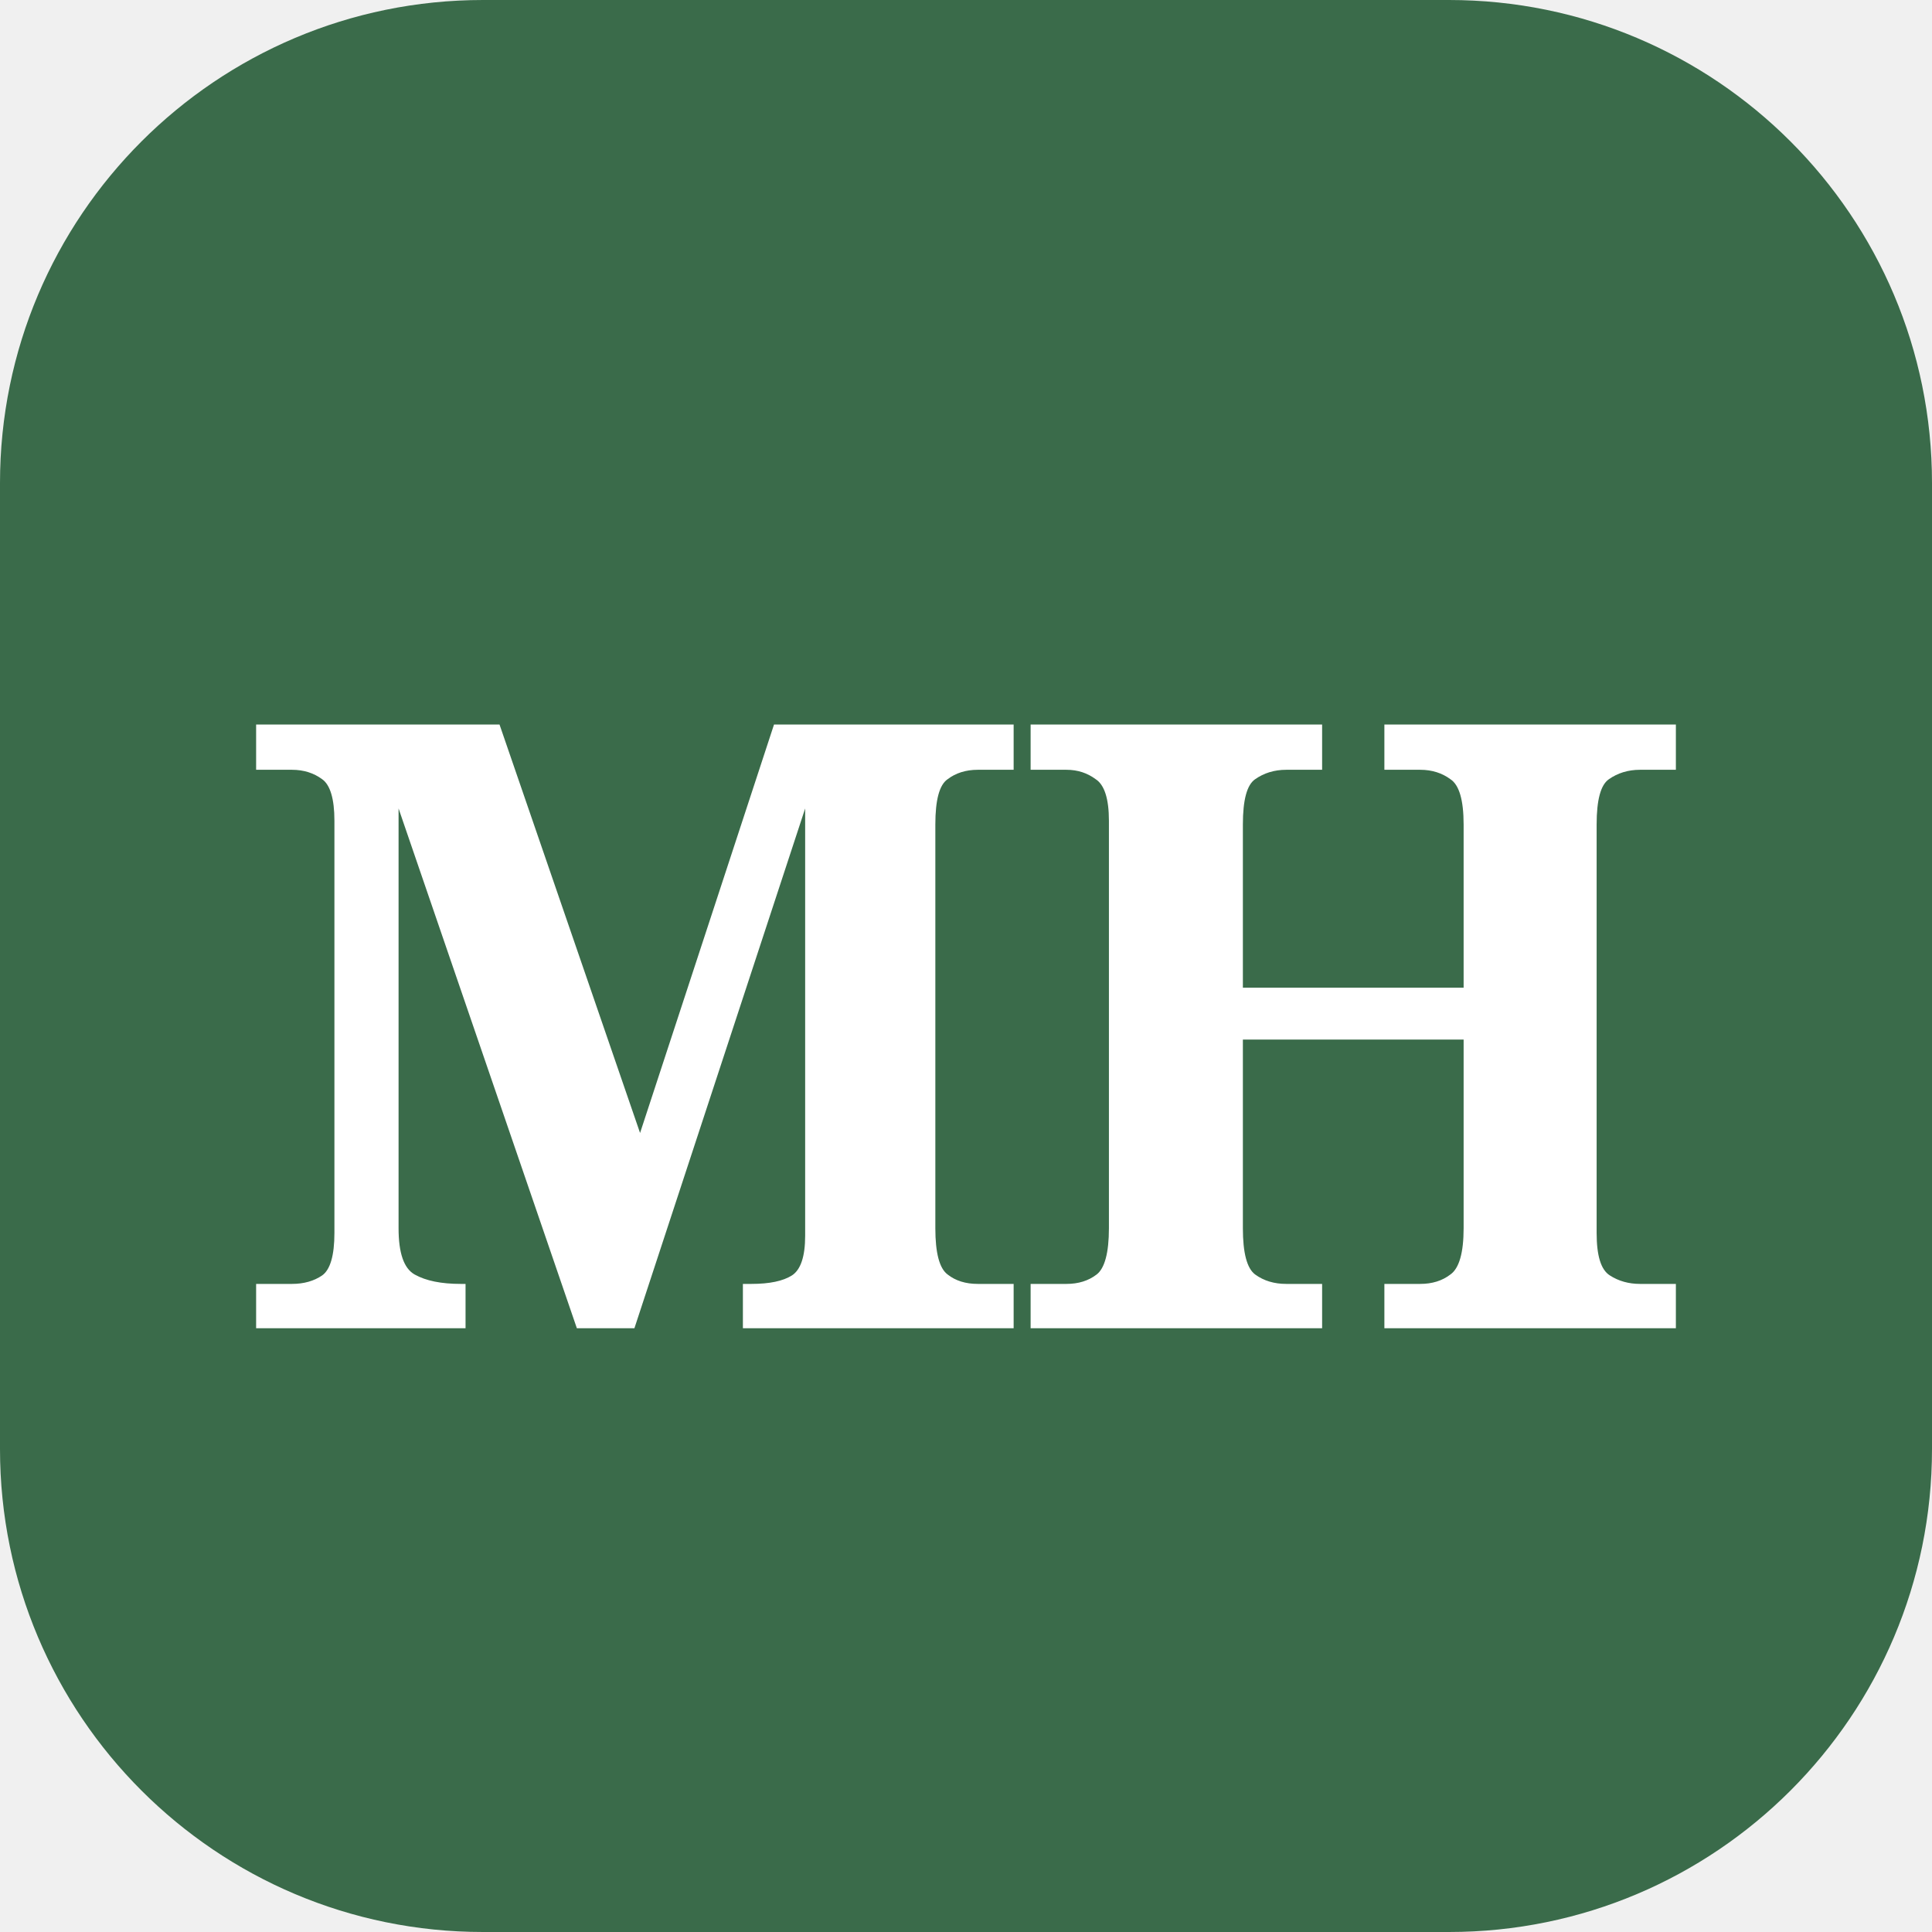
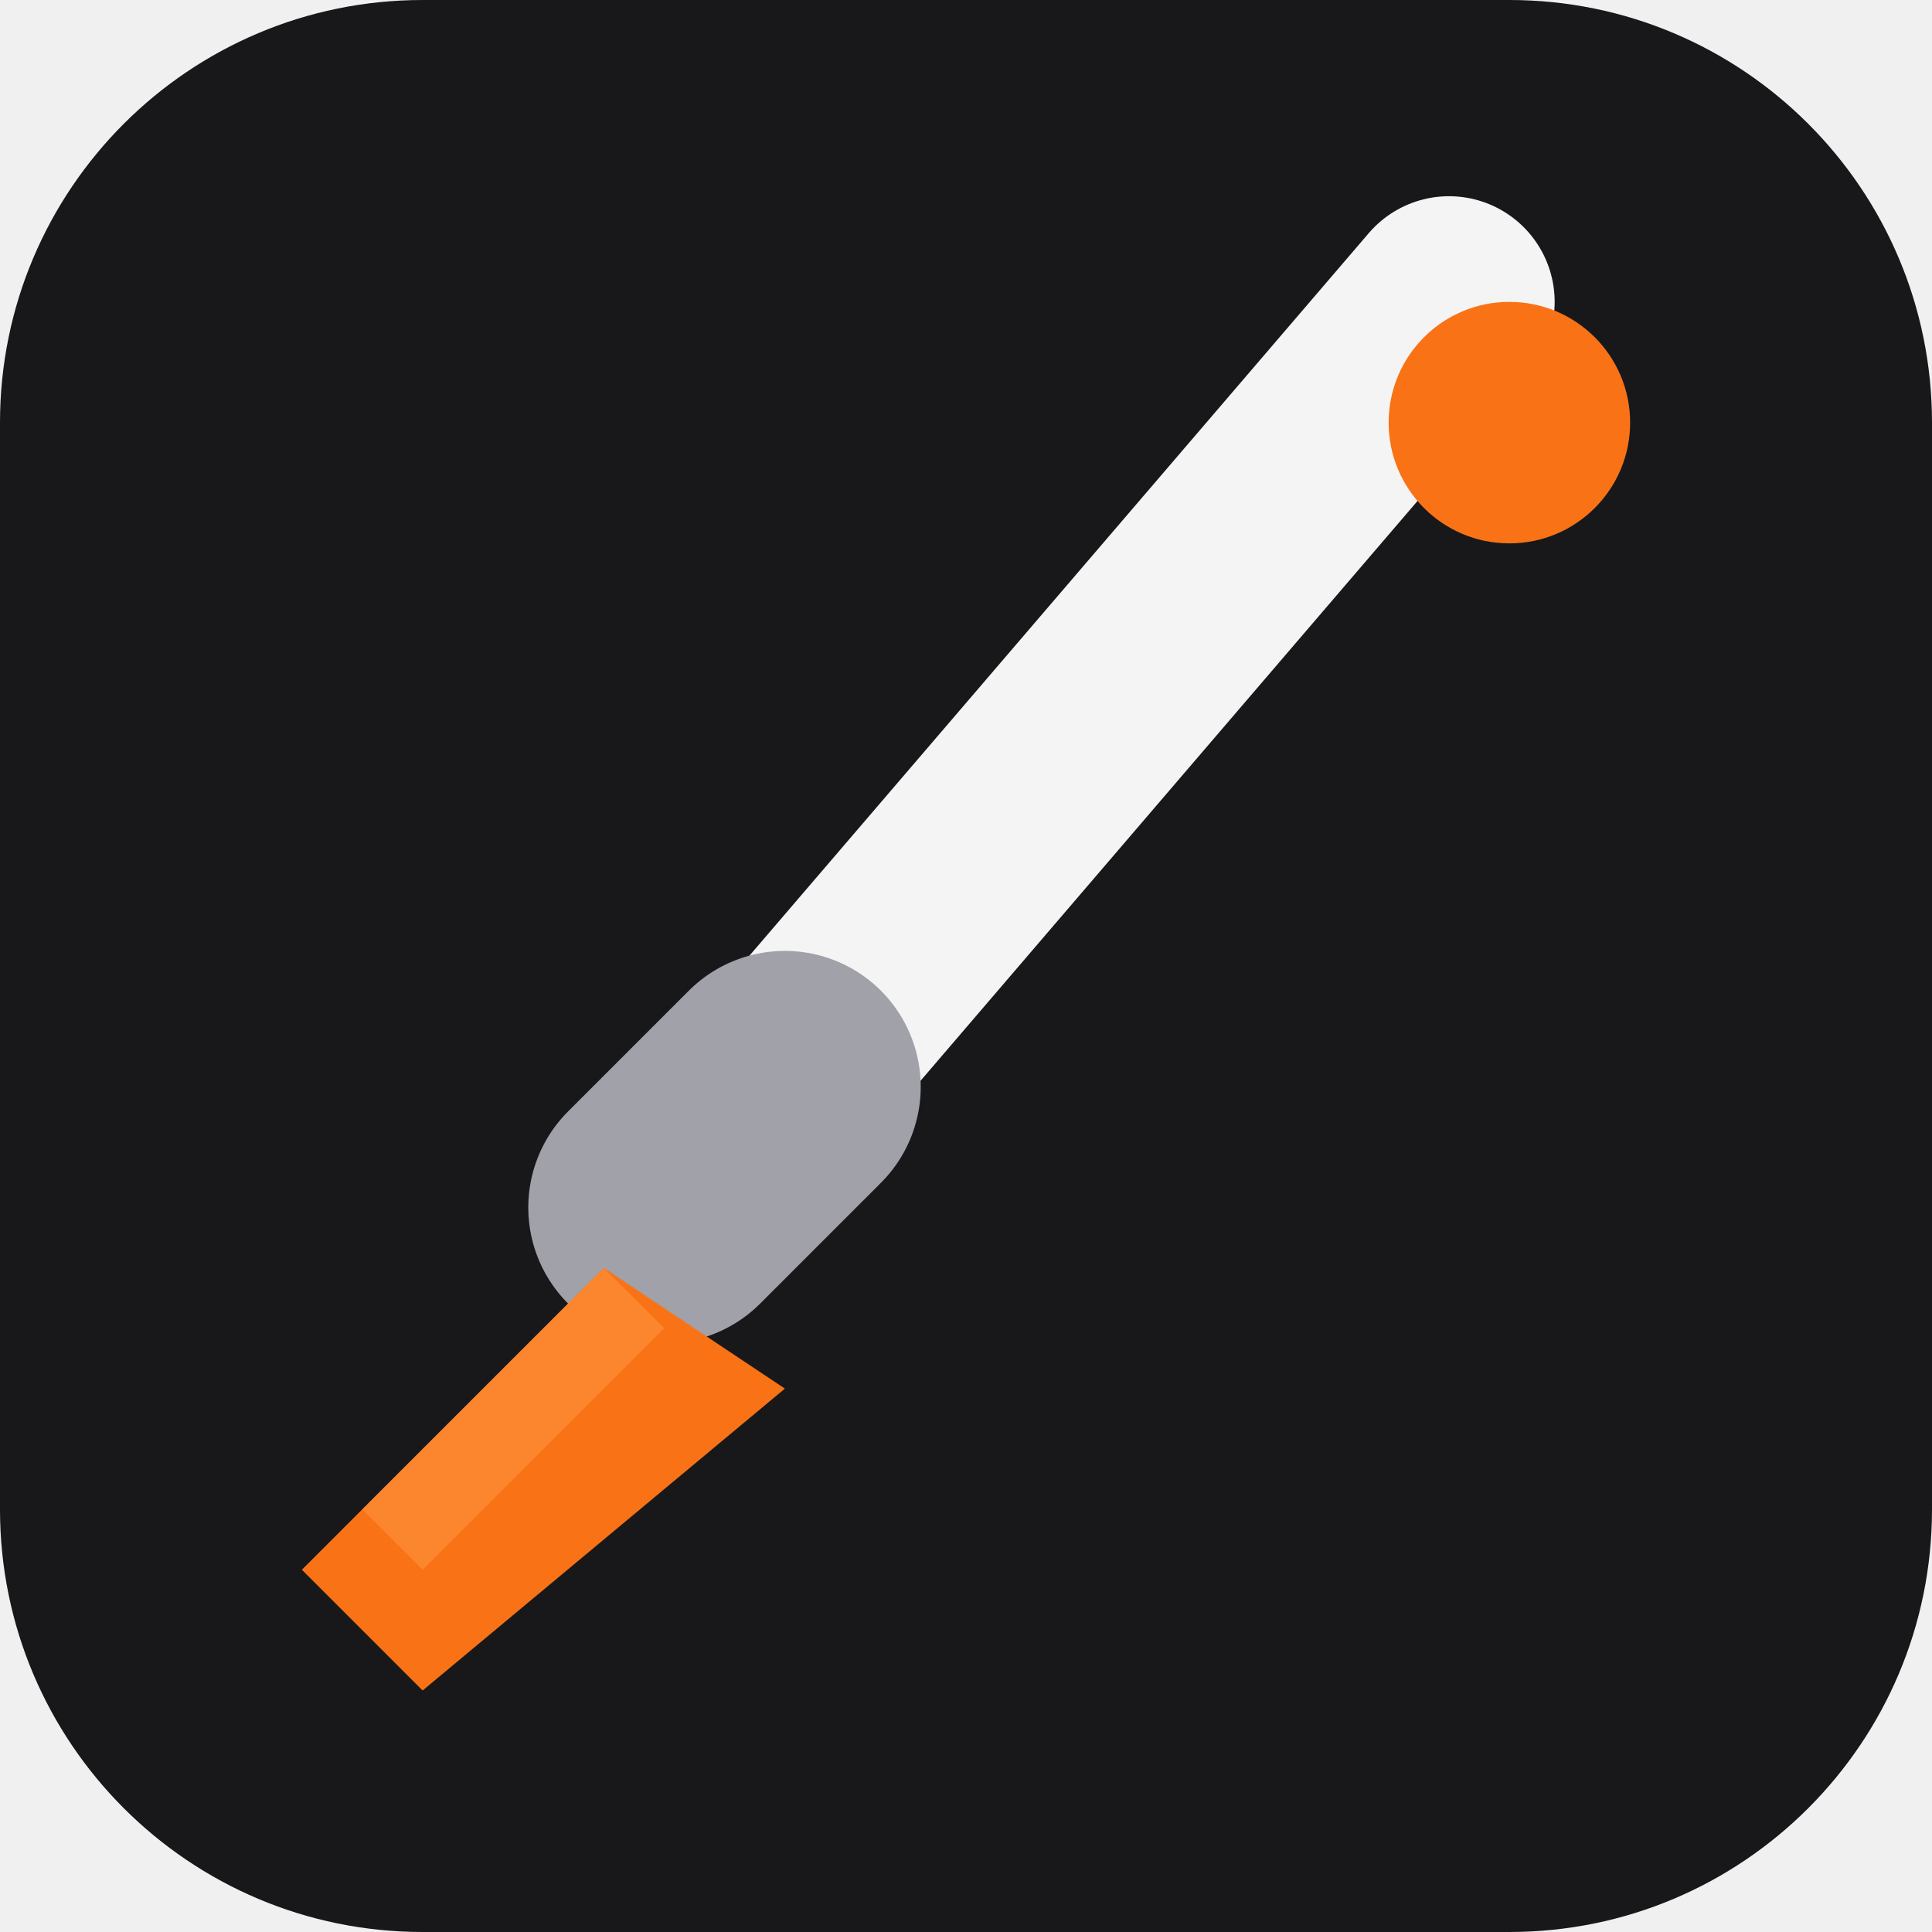
- <svg xmlns="http://www.w3.org/2000/svg" viewBox="0 0 32 32">
-   <rect width="32" height="32" rx="8" fill="#3a6b4a" />
-   <text x="16" y="22" font-family="Georgia, serif" font-size="14" font-weight="700" fill="white" text-anchor="middle" letter-spacing="-0.5">MH</text>
+ <svg xmlns="http://www.w3.org/2000/svg" viewBox="0 0 64 64">
+   <rect width="64" height="64" rx="14" fill="#18181b" />
+   <line x1="48" y1="10" x2="24" y2="38" stroke="#f4f4f5" stroke-width="7" stroke-linecap="round" />
+   <line x1="26" y1="36" x2="22" y2="40" stroke="#a1a1aa" stroke-width="9" stroke-linecap="round" />
+   <polygon points="20,42 10,52 14,56 26,46" fill="#f97316" />
+   <polygon points="20,42 12,50 14,52 22,44" fill="#fb923c" opacity="0.6" />
+   <circle cx="50" cy="14" r="4" fill="#f97316" />
</svg>
